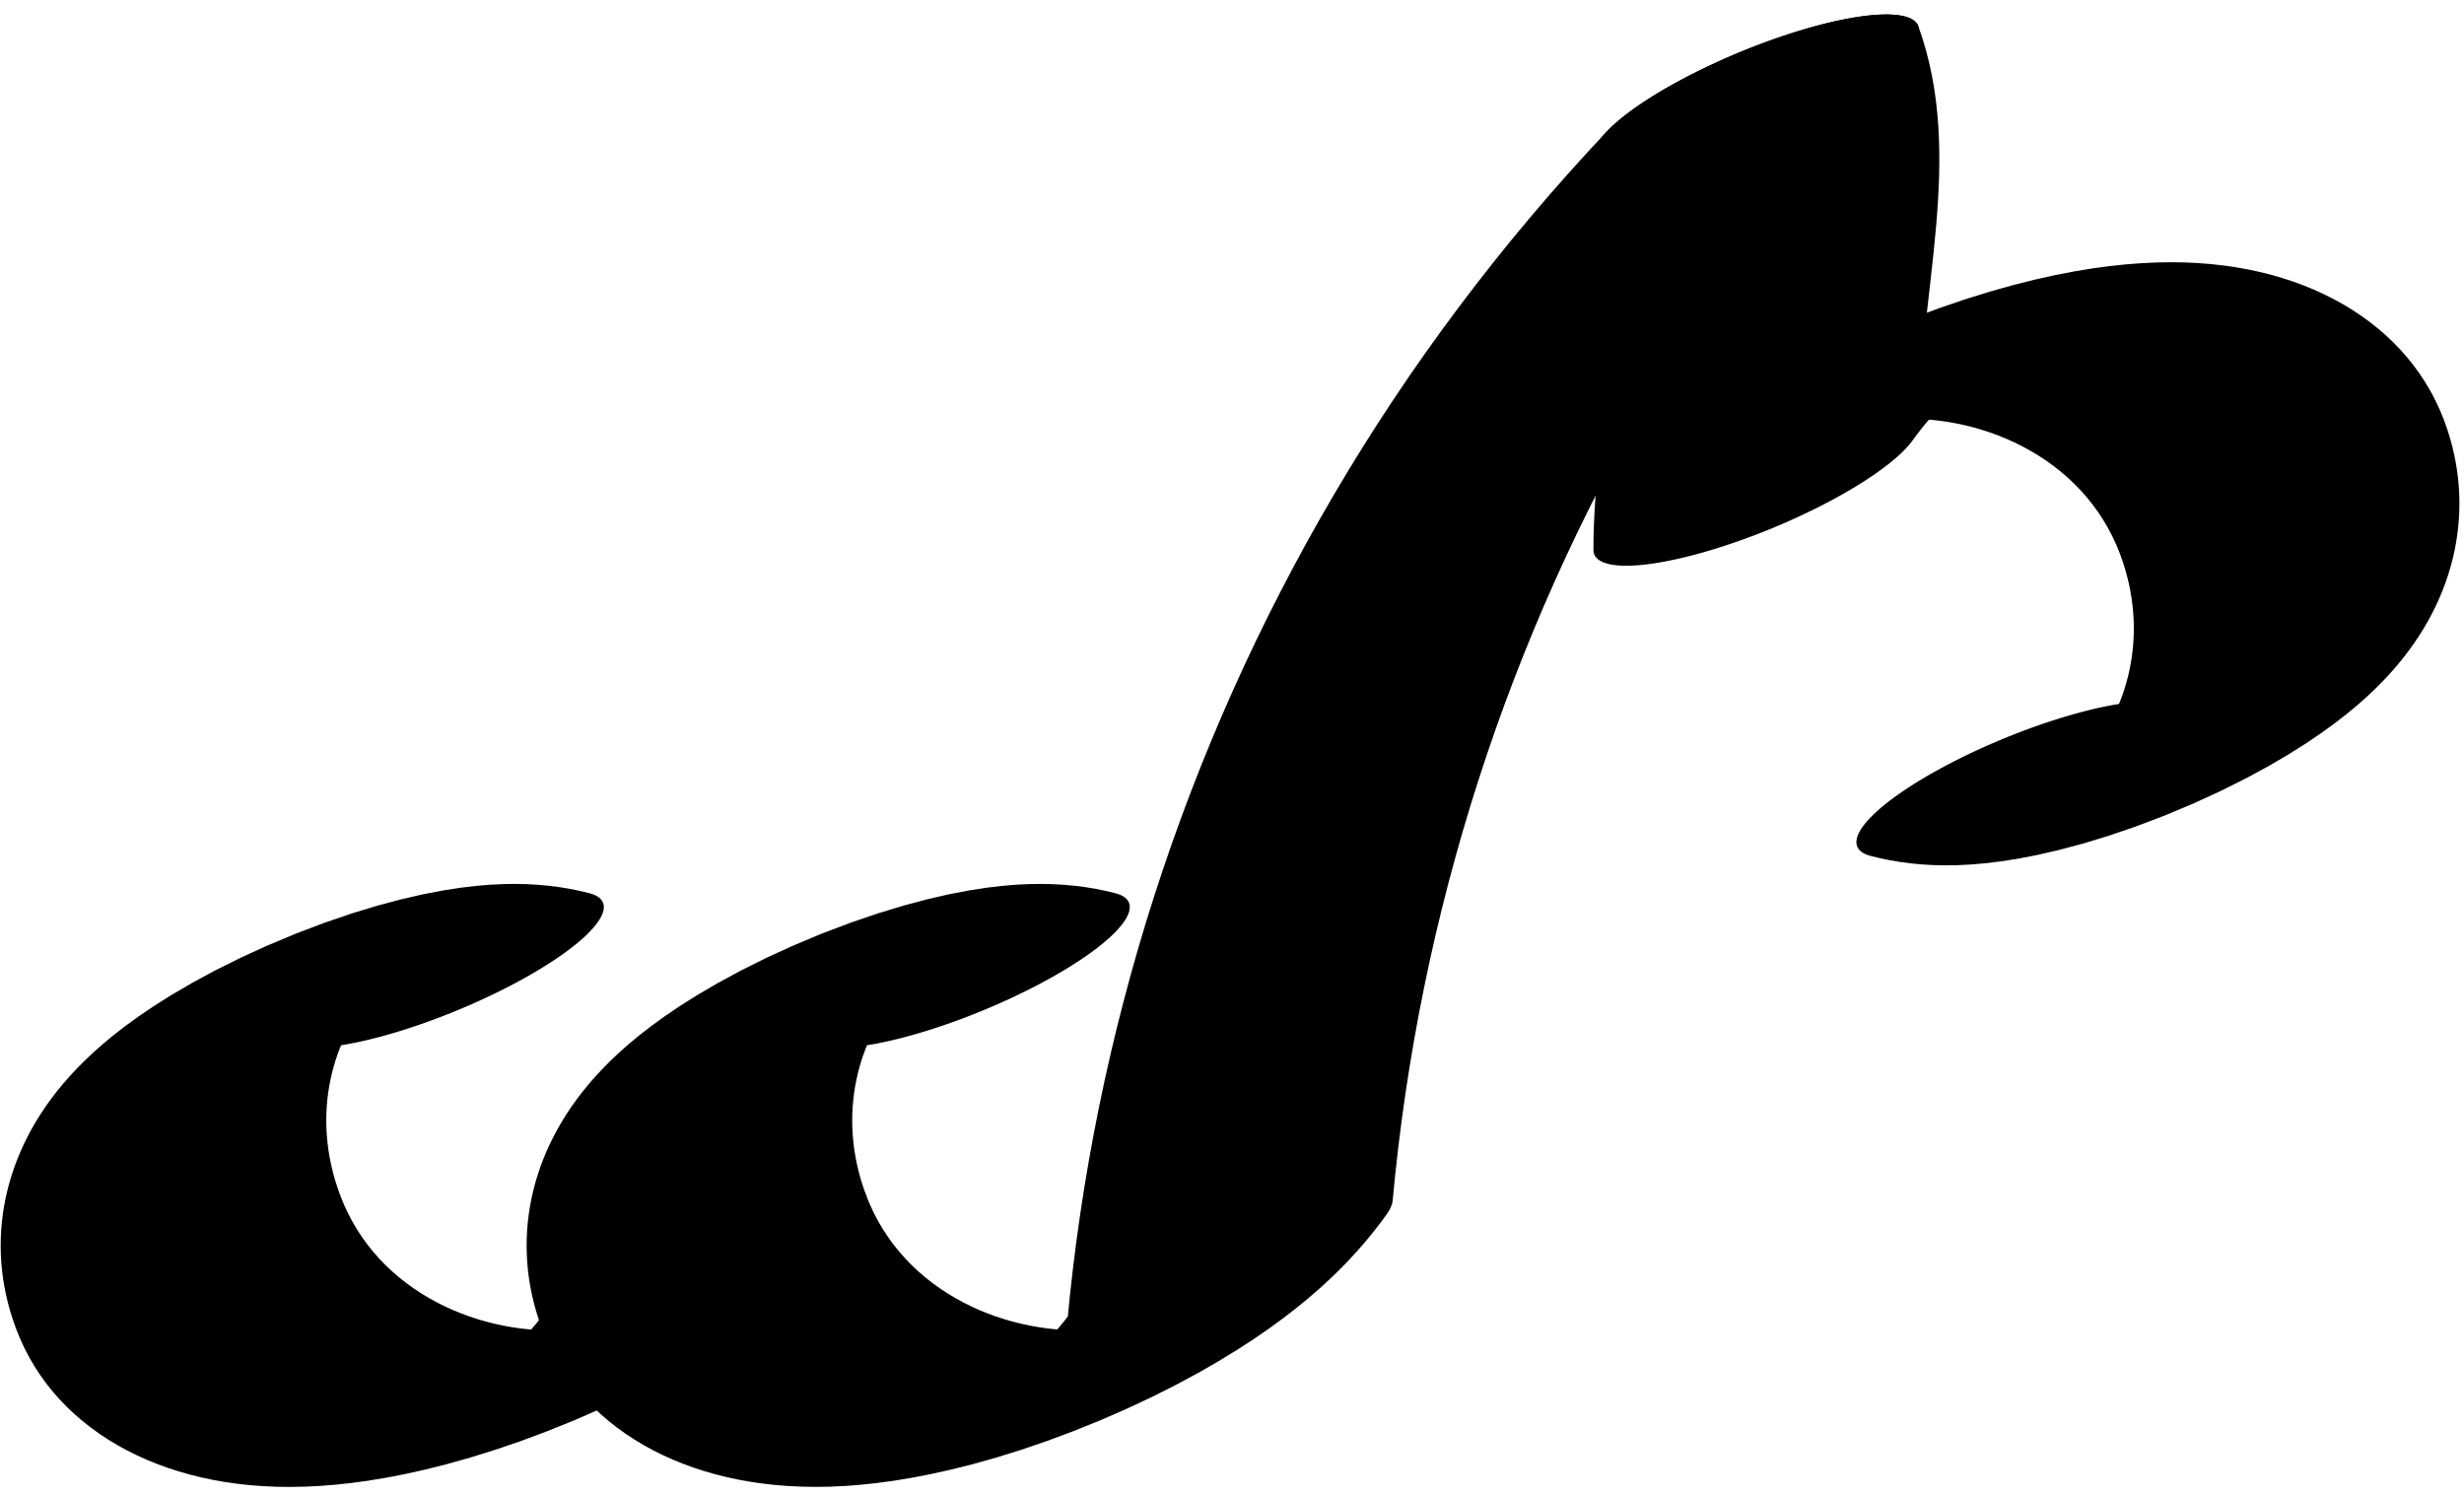
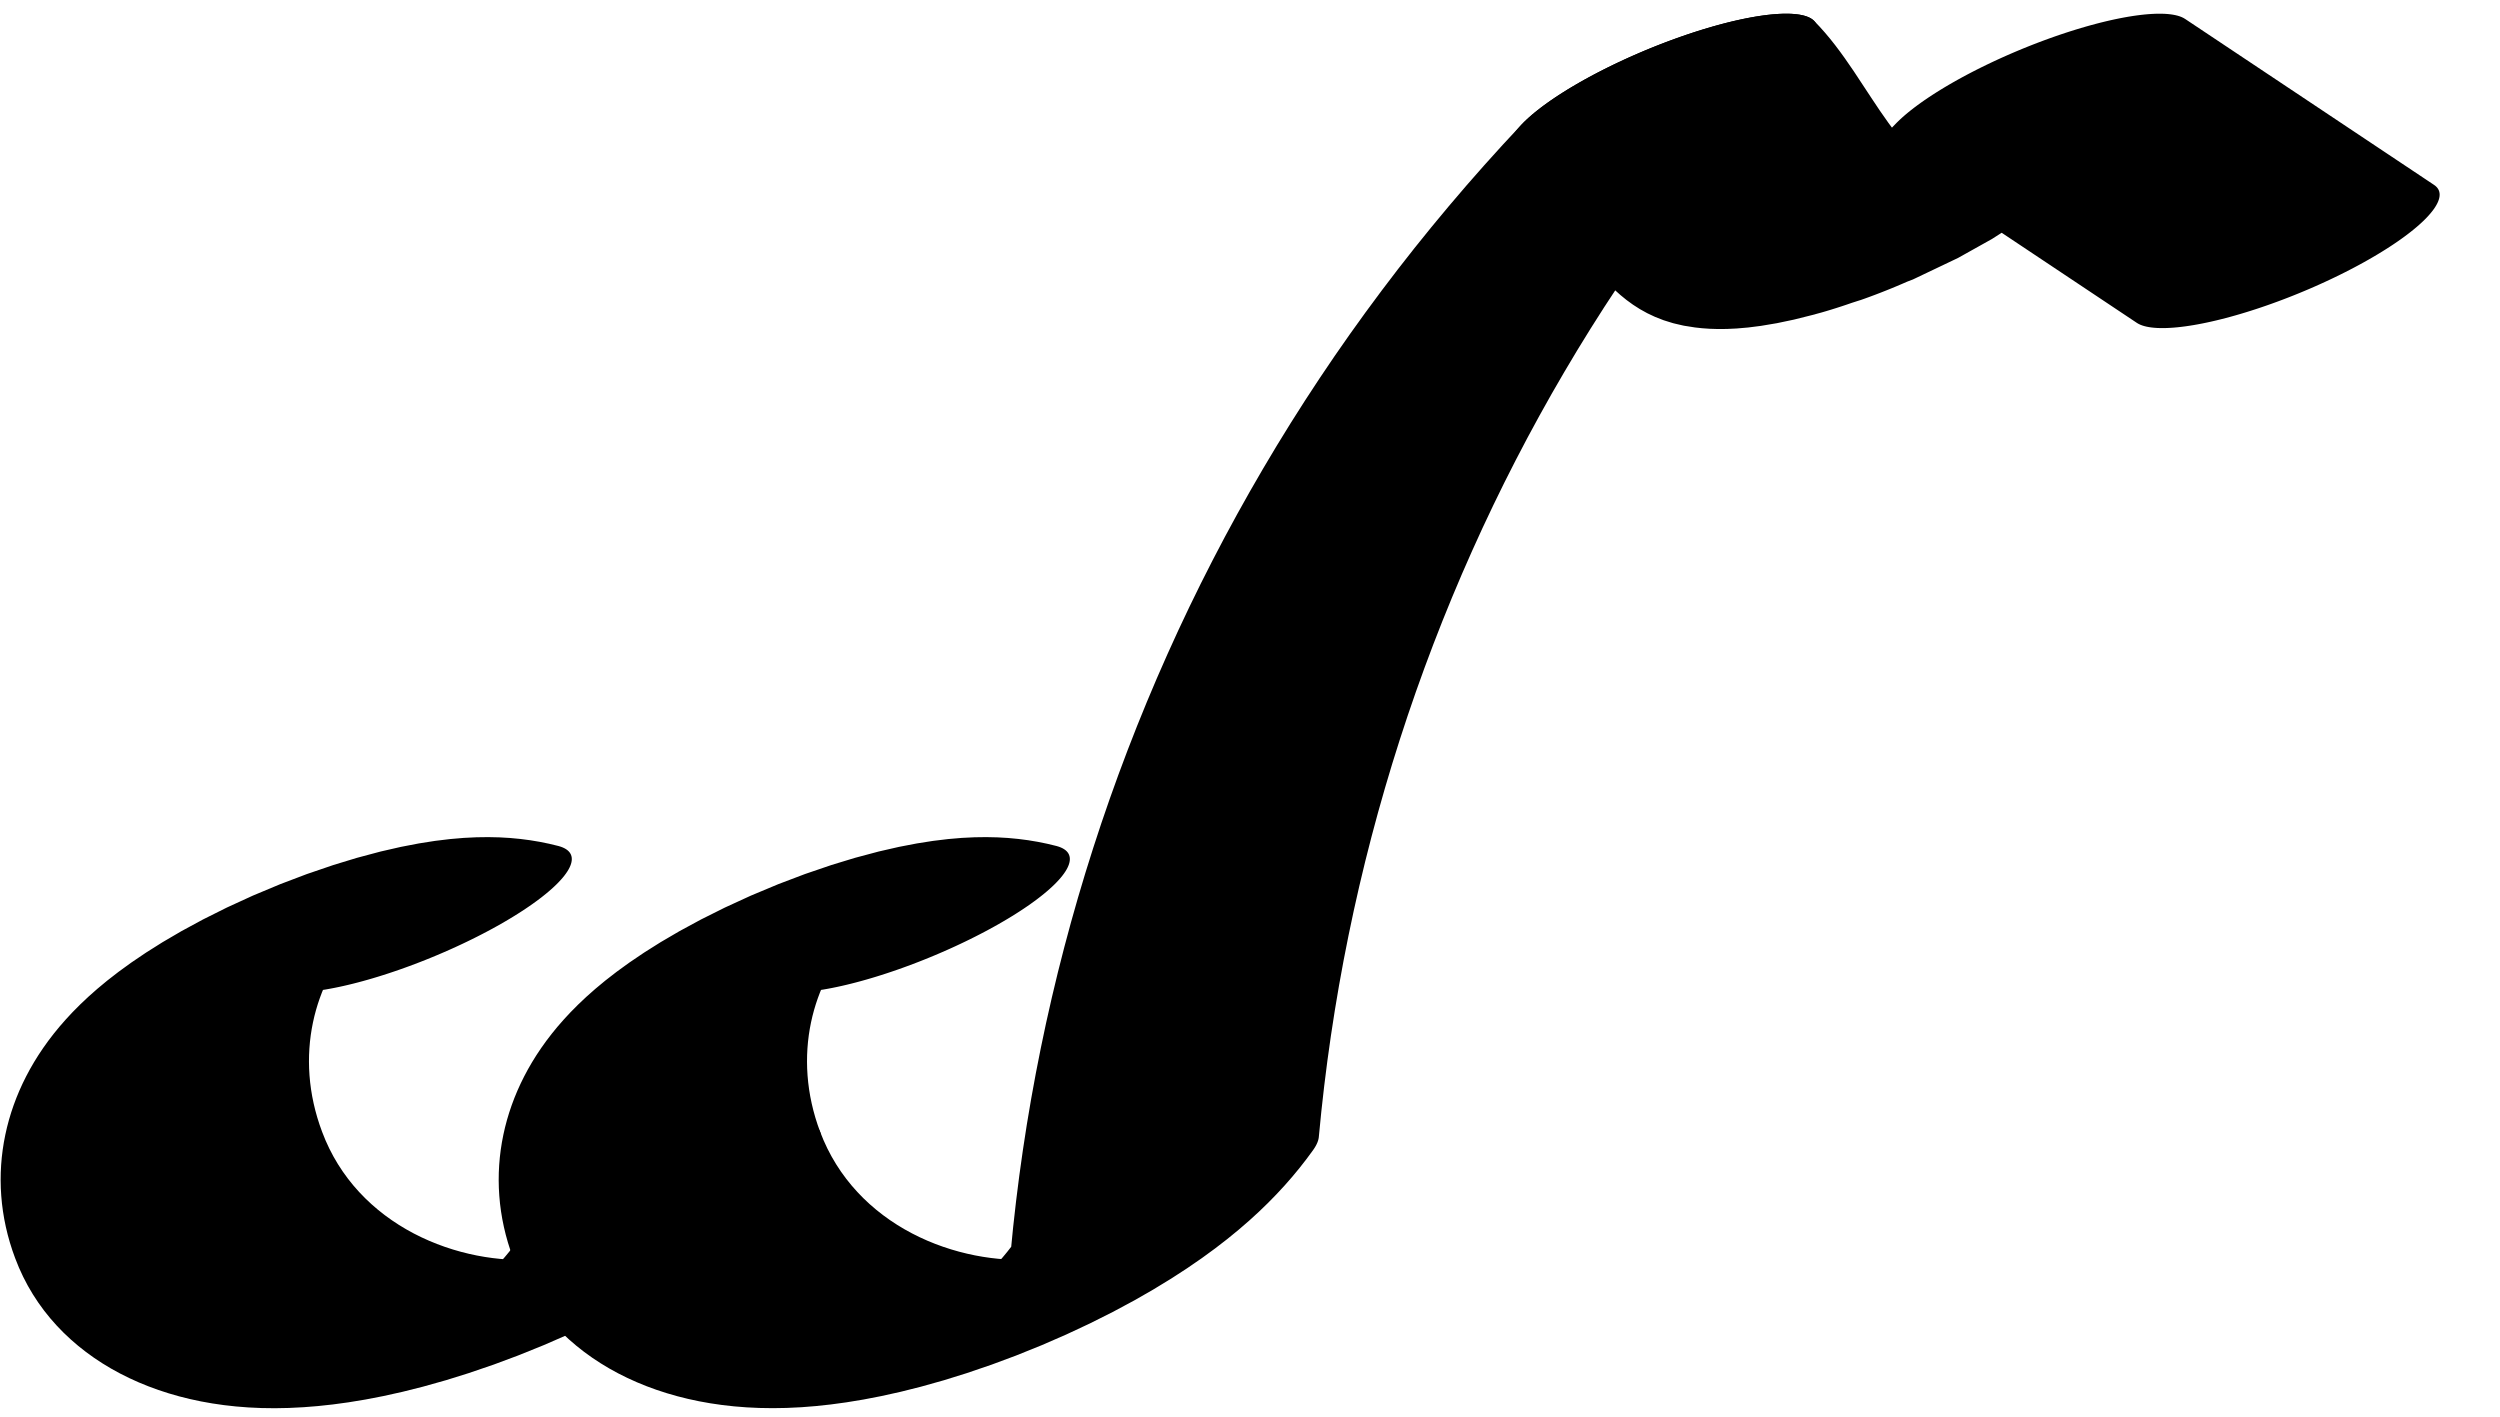
- <svg xmlns="http://www.w3.org/2000/svg" width="28" height="17" viewBox="0 0 28 17">
+ <svg xmlns="http://www.w3.org/2000/svg" width="30" height="17" viewBox="0 0 30 17">
  <path fill="none" stroke-width="32.529" stroke-linecap="round" stroke-linejoin="round" stroke="rgb(0%, 0%, 0%)" stroke-opacity="1" stroke-miterlimit="10" d="M 101.589 43.12 C 88.305 83.222 69.215 46.904 68.668 -19.726 C 68.336 -60.61 76.132 -93.691 86.025 -107.183 C 95.287 -119.768 105.472 -115.099 113.757 -94.438 C 126.281 0.825 143.897 83.921 165.355 148.772 C 176.213 181.606 187.962 209.373 200.393 231.728 " transform="matrix(0.113137, -0.0468644, -0.0117155, -0.0282833, 0, 17)" />
  <path fill="none" stroke-width="32.529" stroke-linecap="round" stroke-linejoin="round" stroke="rgb(0%, 0%, 0%)" stroke-opacity="1" stroke-miterlimit="10" d="M 56.499 117.831 C 43.216 157.934 24.125 121.616 23.579 54.985 C 23.217 14.151 31.03 -19.097 40.935 -32.472 C 50.197 -45.056 60.353 -40.339 68.668 -19.726 " transform="matrix(0.113137, -0.0468644, -0.0117155, -0.0282833, 0, 17)" />
-   <path fill="none" stroke-width="32.529" stroke-linecap="round" stroke-linejoin="round" stroke="rgb(0%, 0%, 0%)" stroke-opacity="1" stroke-miterlimit="10" d="M 200.393 231.728 C 199.832 181.97 191.103 142.017 186.379 96.396 C 194.664 117.057 204.85 121.726 214.112 109.141 C 224.017 95.767 231.8 62.568 231.468 21.685 C 230.892 -44.897 211.819 -81.382 198.548 -41.162 " transform="matrix(0.113137, -0.0468644, -0.0117155, -0.0282833, 0, 17)" />
+   <path fill="none" stroke-width="32.529" stroke-linecap="round" stroke-linejoin="round" stroke="rgb(0%, 0%, 0%)" stroke-opacity="1" stroke-miterlimit="10" d="M 200.393 231.728 C 203.419 202.268 202.043 162.976 209.197 146.703 C 217.427 127.818 225.597 161.376 234.195 175.719 L 250.514 78.242 " transform="matrix(0.113137, -0.0468644, -0.0117155, -0.0282833, 0, 17)" />
</svg>
